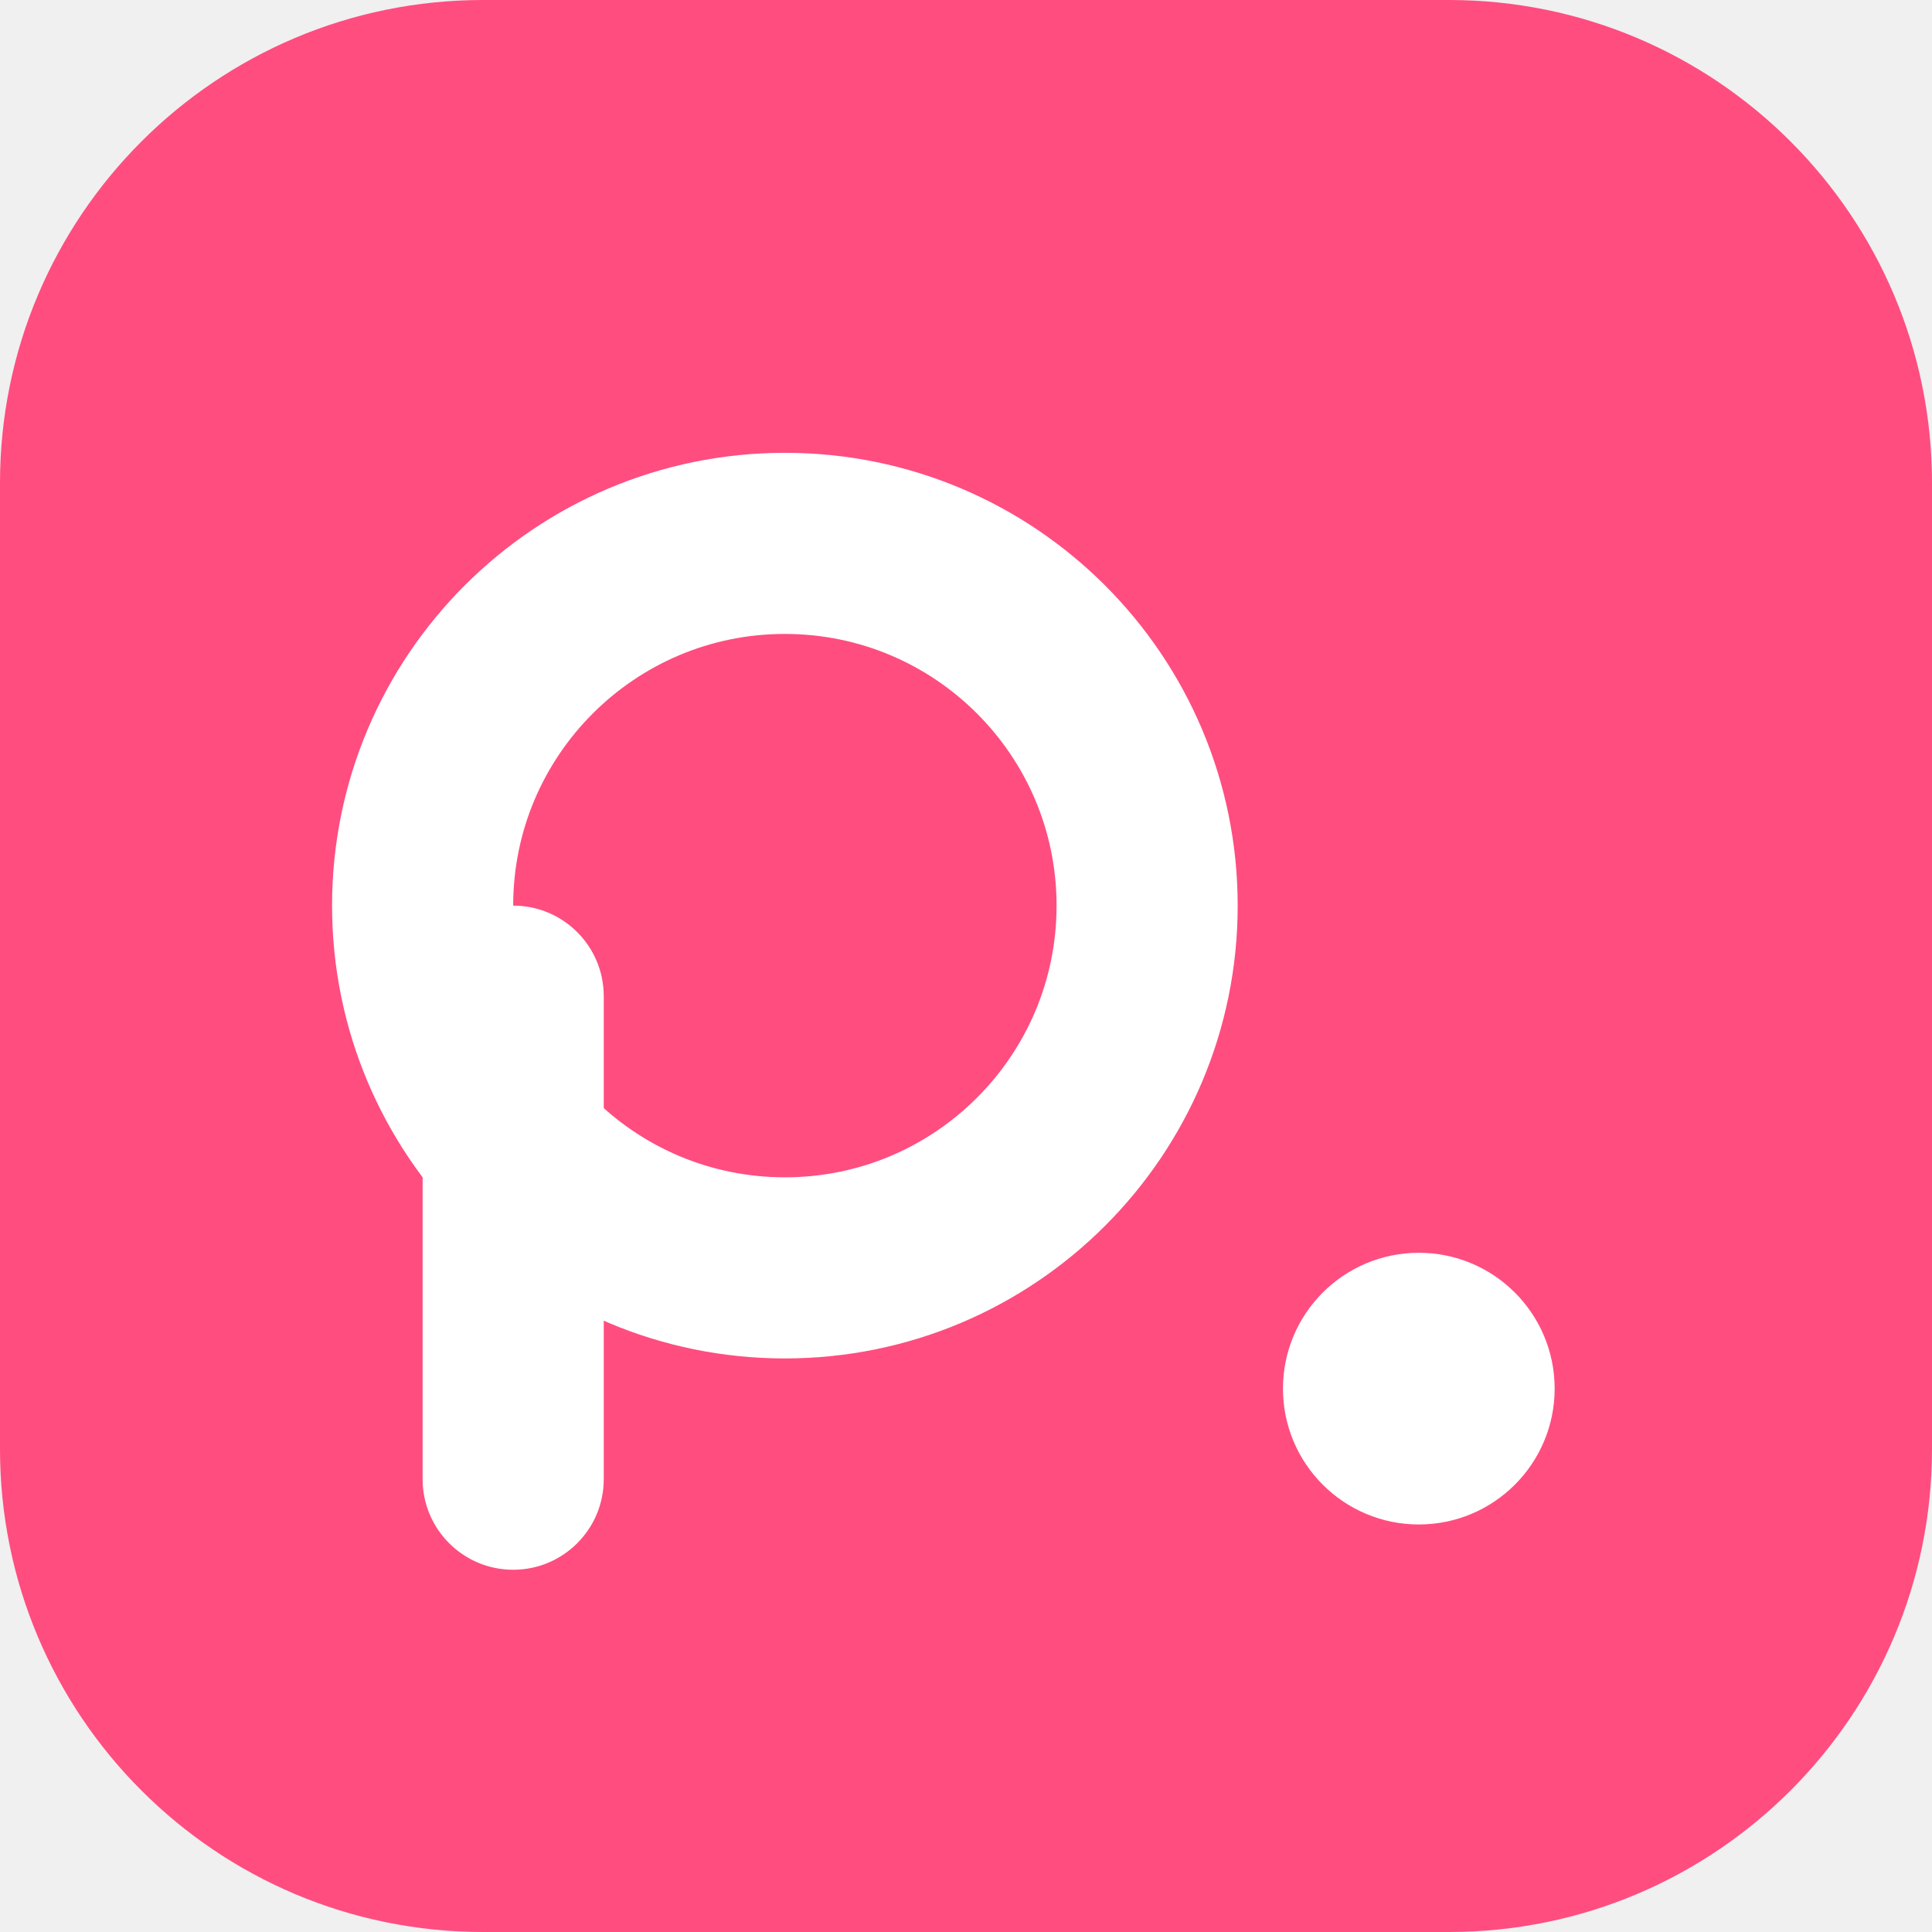
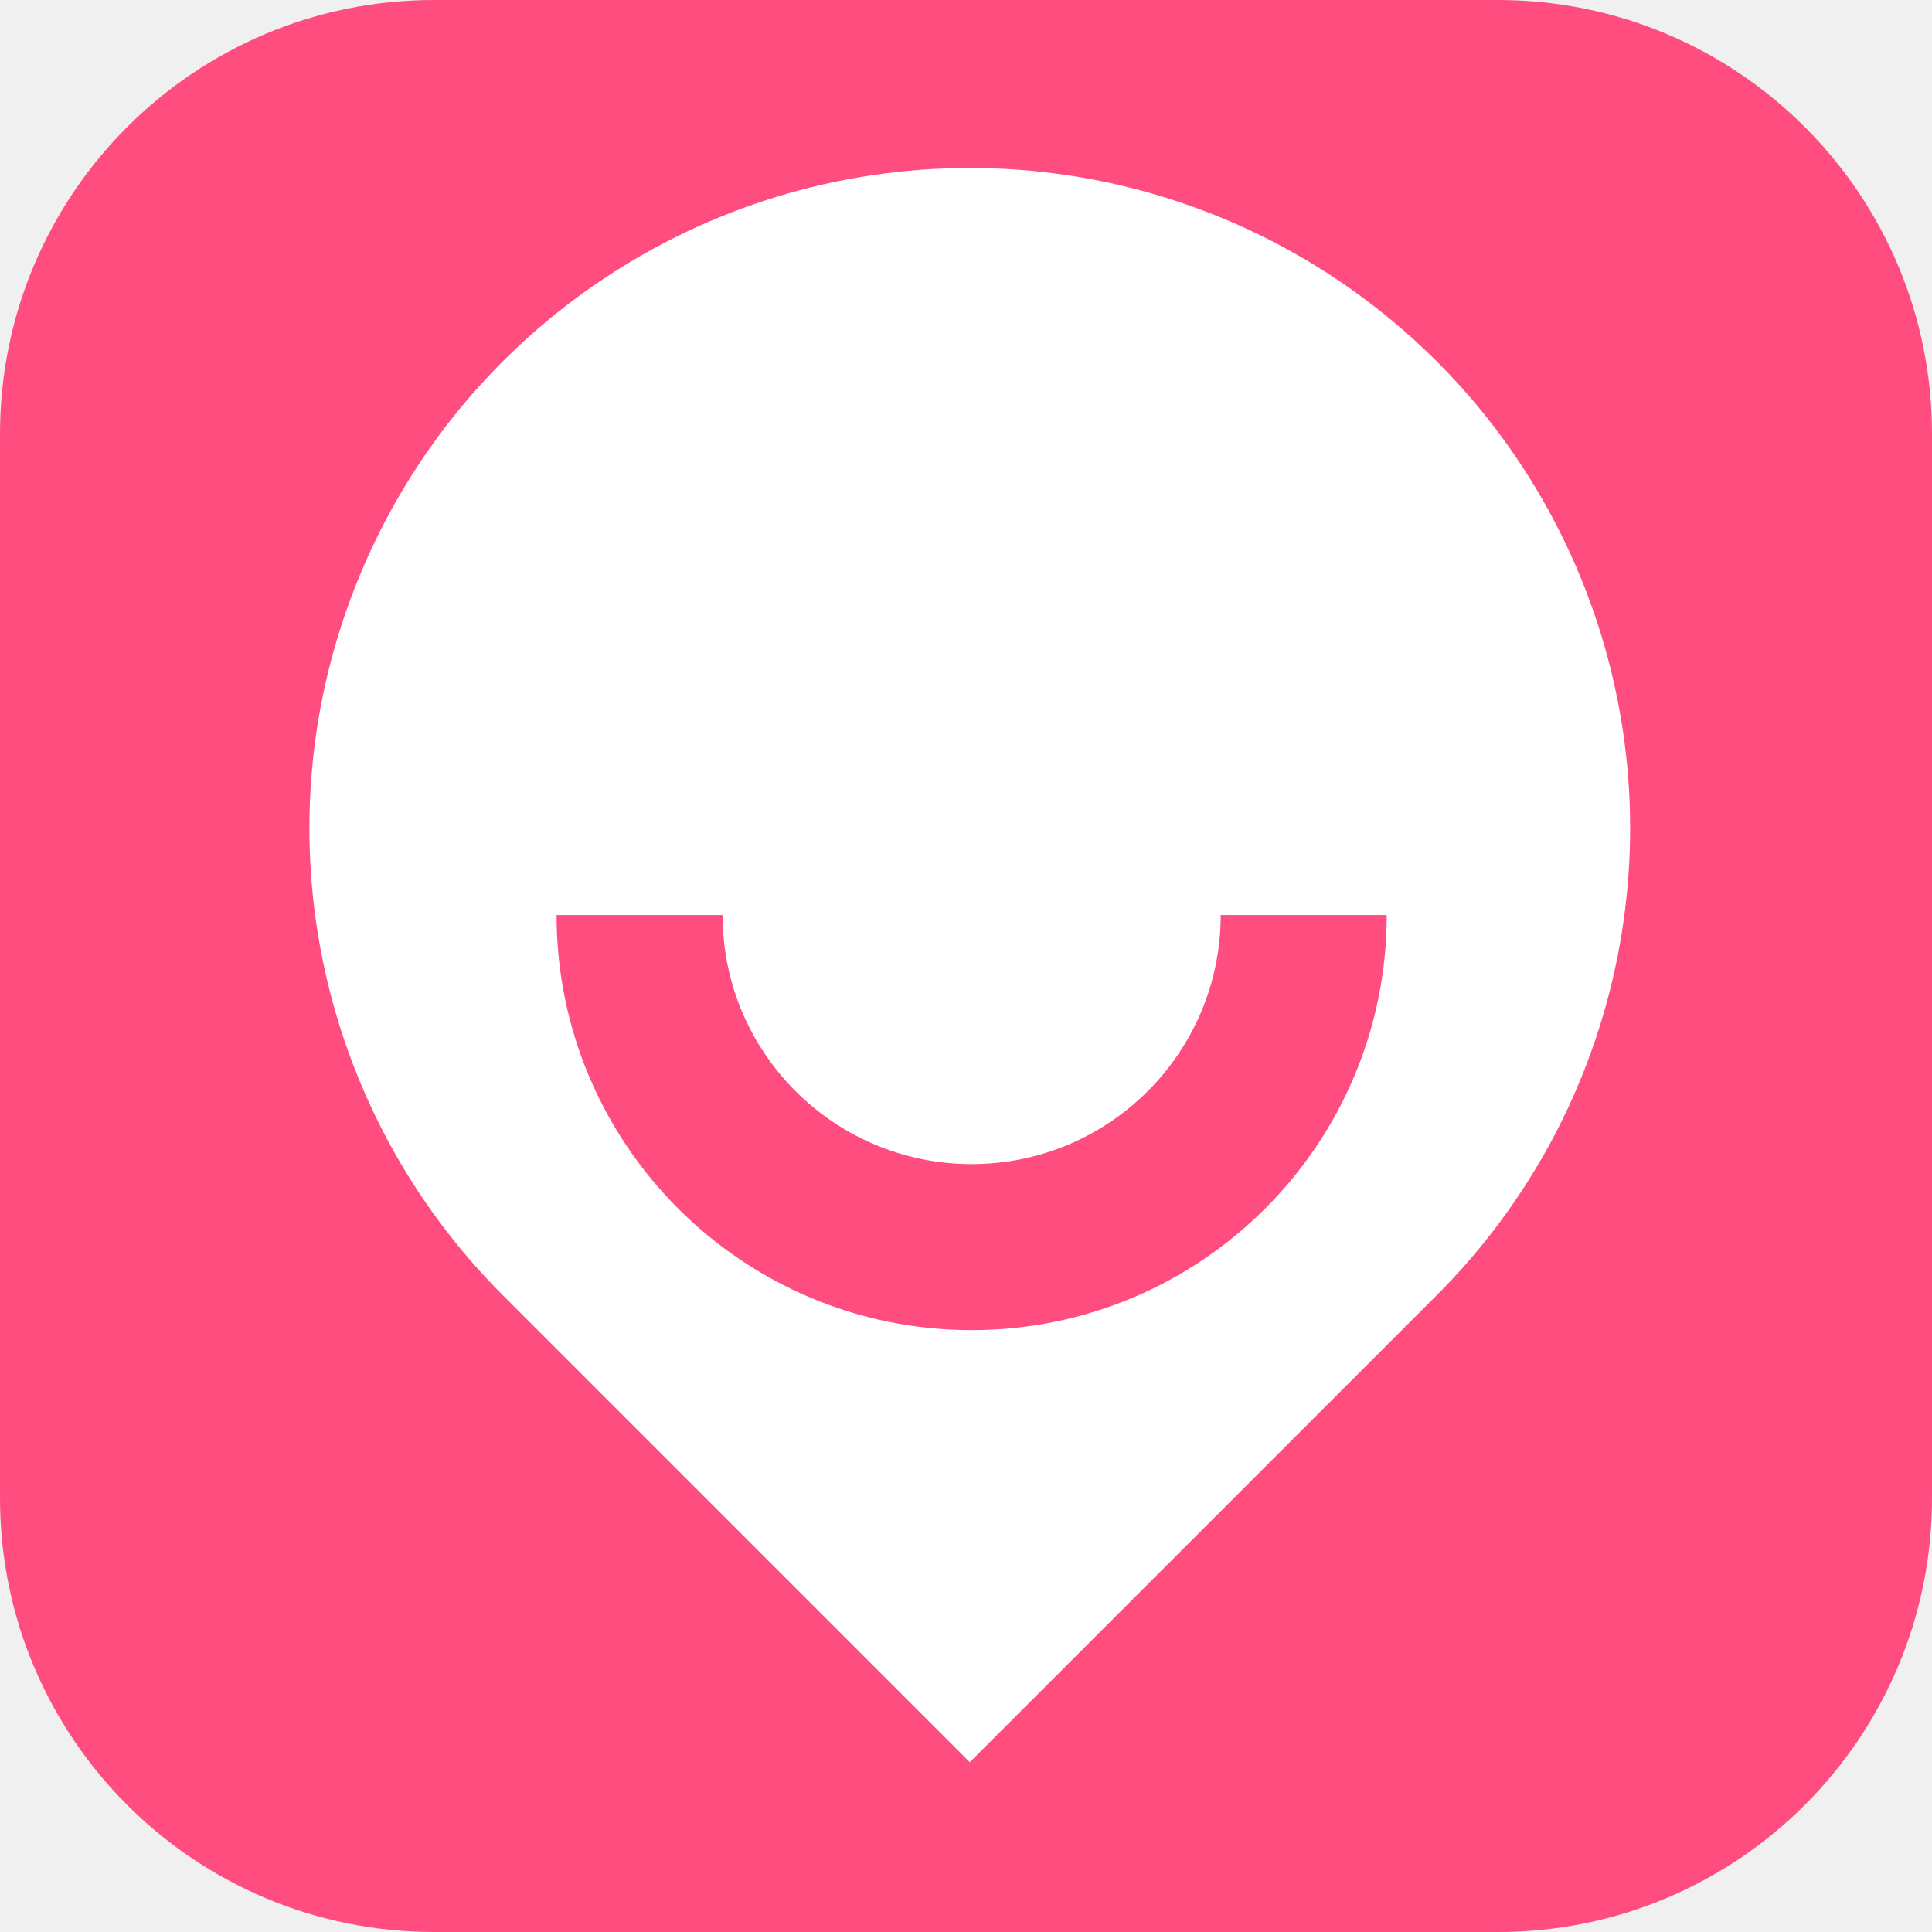
- <svg xmlns="http://www.w3.org/2000/svg" viewBox="0 0 64 64">
-   <rect width="64" height="64" rx="16" fill="#FF4D80" />
-   <circle cx="26" cy="30" r="12" fill="none" stroke="#fff" stroke-width="6" />
-   <rect x="14" y="30" width="6" height="22" rx="3" fill="#fff" />
-   <circle cx="47" cy="46" r="4.5" fill="#fff" />
+ <svg xmlns="http://www.w3.org/2000/svg" viewBox="0 0 1024 1024">
+   <rect width="1024" height="1024" rx="230" fill="#FF4D80" />
+   <path d="M514 934 L267 687 A350 350 0 1 1 761 687 Z" fill="#fff" />
+   <path d="M295 485 A220 220 0 0 0 735 485 L647 485 A132 132 0 0 1 383 485 Z" fill="#FF4D80" />
</svg>
